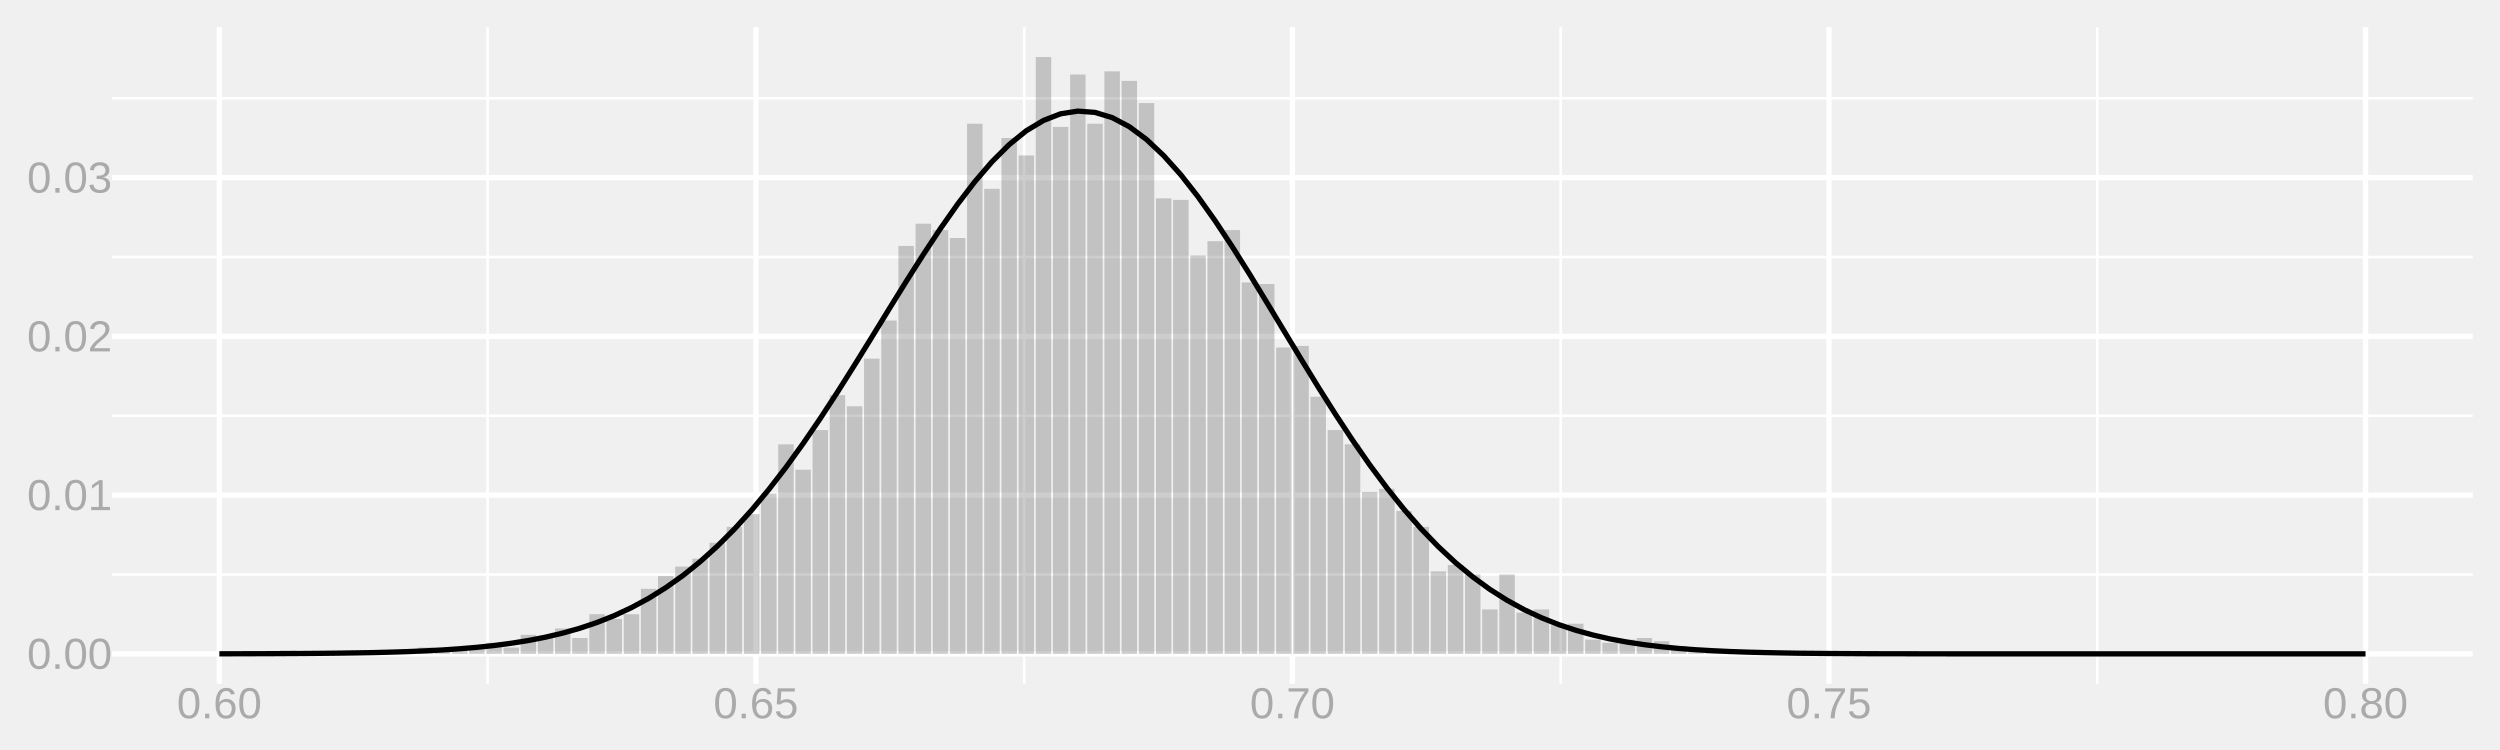
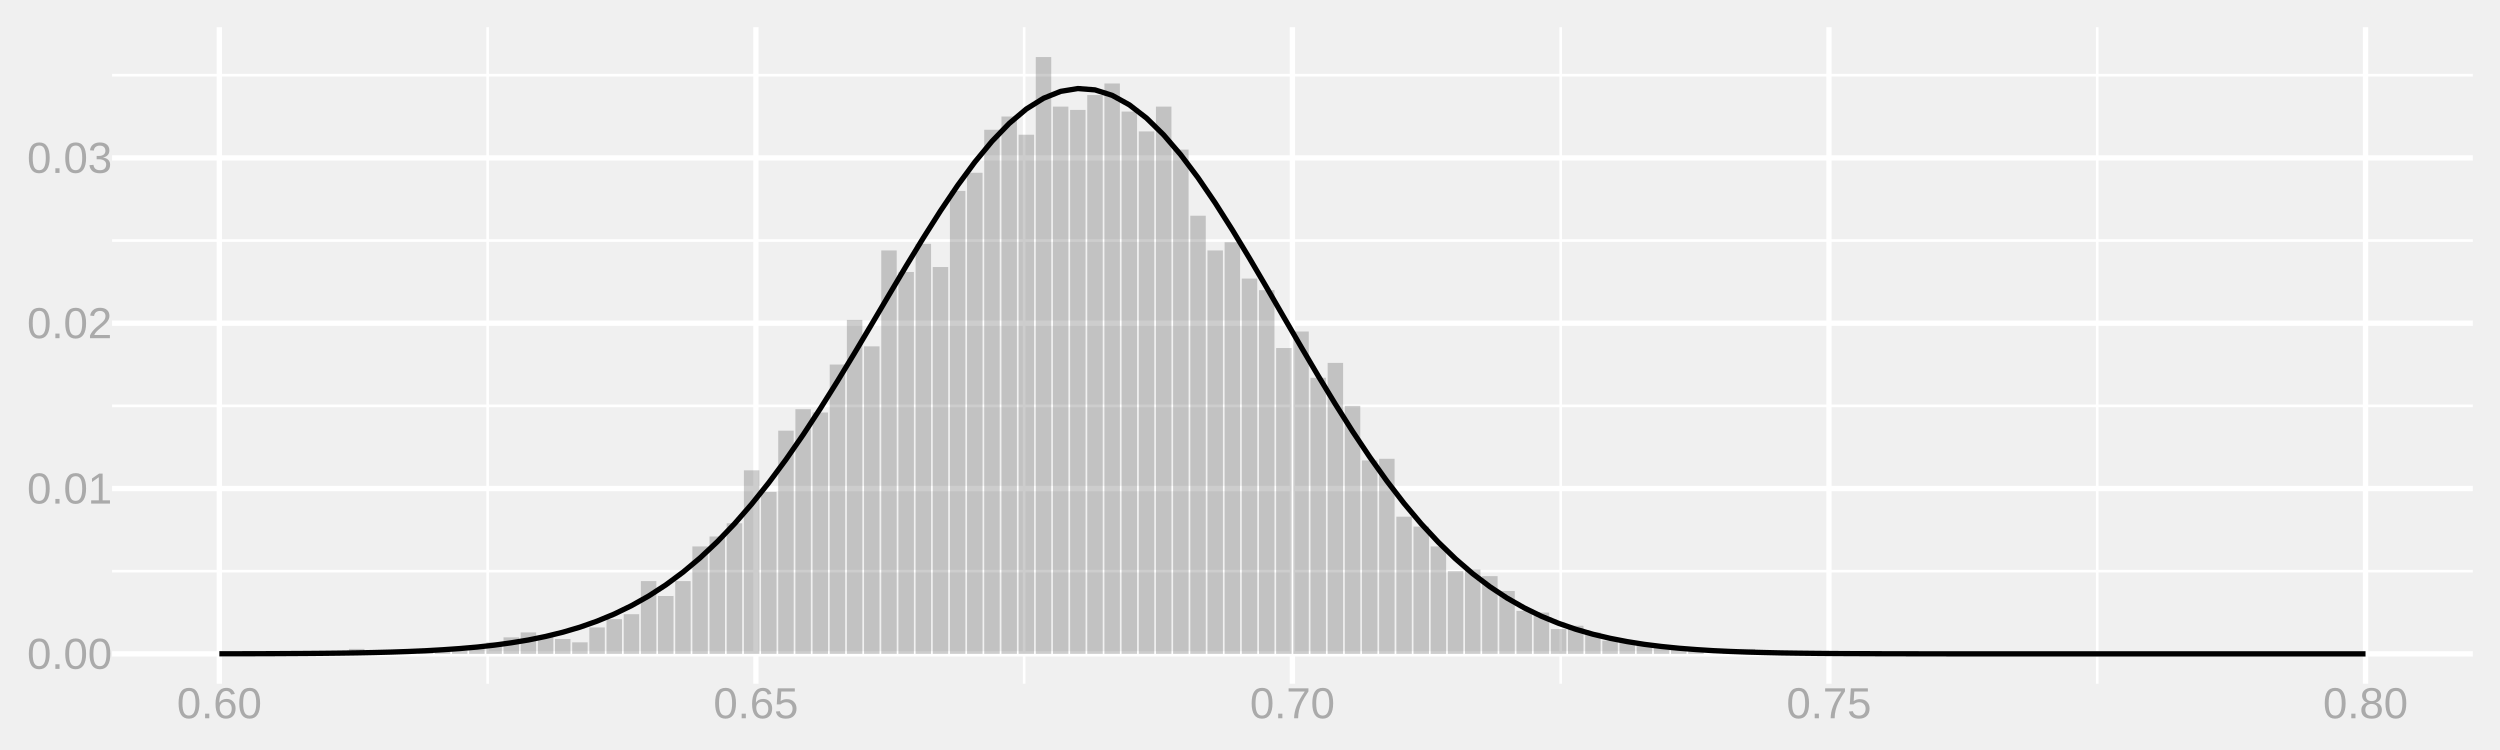
<svg xmlns="http://www.w3.org/2000/svg" width="504.00pt" height="151.20pt" viewBox="0 0 504.00 151.20">
  <g class="svglite">
    <defs>
      <style type="text/css">
    .svglite line, .svglite polyline, .svglite polygon, .svglite path, .svglite rect, .svglite circle {
      fill: none;
      stroke: #000000;
      stroke-linecap: round;
      stroke-linejoin: round;
      stroke-miterlimit: 10.00;
    }
    .svglite text {
      white-space: pre;
    }
    .svglite g.glyphgroup path {
      fill: inherit;
      stroke: none;
    }
  </style>
    </defs>
    <rect width="100%" height="100%" style="stroke: none; fill: none;" />
    <defs>
      <clipPath id="cpMC4wMHw1MDQuMDB8MC4wMHwxNTEuMjA=">
        <rect x="0.00" y="0.00" width="504.00" height="151.20" />
      </clipPath>
    </defs>
    <g clip-path="url(#cpMC4wMHw1MDQuMDB8MC4wMHwxNTEuMjA=)">
      <rect x="0.00" y="0.00" width="504.00" height="151.20" style="stroke-width: 1.07; stroke: none;" />
    </g>
    <defs>
      <clipPath id="cpMjIuNTl8NDk4LjUyfDUuNDh8MTM3Ljg0">
        <rect x="22.59" y="5.48" width="475.93" height="132.36" />
      </clipPath>
    </defs>
    <g clip-path="url(#cpMjIuNTl8NDk4LjUyfDUuNDh8MTM3Ljg0)">
      <rect x="22.59" y="5.48" width="475.93" height="132.36" style="stroke-width: 1.07; stroke: none;" />
-       <polyline points="22.59,115.82 498.52,115.82 " style="stroke-width: 0.53; stroke: #FFFFFF; stroke-linecap: butt;" />
-       <polyline points="22.59,83.82 498.52,83.82 " style="stroke-width: 0.53; stroke: #FFFFFF; stroke-linecap: butt;" />
-       <polyline points="22.59,51.82 498.52,51.82 " style="stroke-width: 0.53; stroke: #FFFFFF; stroke-linecap: butt;" />
-       <polyline points="22.59,19.82 498.52,19.82 " style="stroke-width: 0.53; stroke: #FFFFFF; stroke-linecap: butt;" />
+       <polyline points="22.59,115.15 498.52,115.15 " style="stroke-width: 0.53; stroke: #FFFFFF; stroke-linecap: butt;" />
+       <polyline points="22.59,81.82 498.52,81.82 " style="stroke-width: 0.53; stroke: #FFFFFF; stroke-linecap: butt;" />
+       <polyline points="22.59,48.49 498.52,48.49 " style="stroke-width: 0.53; stroke: #FFFFFF; stroke-linecap: butt;" />
+       <polyline points="22.59,15.16 498.52,15.16 " style="stroke-width: 0.53; stroke: #FFFFFF; stroke-linecap: butt;" />
      <polyline points="98.31,137.84 98.31,5.48 " style="stroke-width: 0.53; stroke: #FFFFFF; stroke-linecap: butt;" />
      <polyline points="206.47,137.84 206.47,5.48 " style="stroke-width: 0.53; stroke: #FFFFFF; stroke-linecap: butt;" />
      <polyline points="314.64,137.84 314.64,5.48 " style="stroke-width: 0.53; stroke: #FFFFFF; stroke-linecap: butt;" />
      <polyline points="422.80,137.84 422.80,5.48 " style="stroke-width: 0.53; stroke: #FFFFFF; stroke-linecap: butt;" />
      <polyline points="22.59,131.82 498.52,131.82 " style="stroke-width: 1.07; stroke: #FFFFFF; stroke-linecap: butt;" />
-       <polyline points="22.59,99.82 498.52,99.82 " style="stroke-width: 1.07; stroke: #FFFFFF; stroke-linecap: butt;" />
-       <polyline points="22.59,67.82 498.52,67.82 " style="stroke-width: 1.07; stroke: #FFFFFF; stroke-linecap: butt;" />
-       <polyline points="22.59,35.82 498.52,35.82 " style="stroke-width: 1.07; stroke: #FFFFFF; stroke-linecap: butt;" />
+       <polyline points="22.59,98.49 498.52,98.49 " style="stroke-width: 1.07; stroke: #FFFFFF; stroke-linecap: butt;" />
+       <polyline points="22.59,65.16 498.52,65.16 " style="stroke-width: 1.07; stroke: #FFFFFF; stroke-linecap: butt;" />
+       <polyline points="22.59,31.83 498.52,31.83 " style="stroke-width: 1.07; stroke: #FFFFFF; stroke-linecap: butt;" />
      <polyline points="44.22,137.84 44.22,5.48 " style="stroke-width: 1.07; stroke: #FFFFFF; stroke-linecap: butt;" />
      <polyline points="152.39,137.84 152.39,5.48 " style="stroke-width: 1.07; stroke: #FFFFFF; stroke-linecap: butt;" />
      <polyline points="260.55,137.84 260.55,5.48 " style="stroke-width: 1.07; stroke: #FFFFFF; stroke-linecap: butt;" />
      <polyline points="368.72,137.84 368.72,5.48 " style="stroke-width: 1.07; stroke: #FFFFFF; stroke-linecap: butt;" />
      <polyline points="476.89,137.84 476.89,5.48 " style="stroke-width: 1.07; stroke: #FFFFFF; stroke-linecap: butt;" />
-       <rect x="56.51" y="131.18" width="3.12" height="0.64" style="stroke-width: 1.07; stroke: none; stroke-linecap: butt; stroke-linejoin: miter; fill: #595959; fill-opacity: 0.30;" />
-       <rect x="59.97" y="131.50" width="3.12" height="0.32" style="stroke-width: 1.07; stroke: none; stroke-linecap: butt; stroke-linejoin: miter; fill: #595959; fill-opacity: 0.30;" />
-       <rect x="66.89" y="131.50" width="3.12" height="0.32" style="stroke-width: 1.07; stroke: none; stroke-linecap: butt; stroke-linejoin: miter; fill: #595959; fill-opacity: 0.30;" />
-       <rect x="70.36" y="131.18" width="3.12" height="0.64" style="stroke-width: 1.07; stroke: none; stroke-linecap: butt; stroke-linejoin: miter; fill: #595959; fill-opacity: 0.30;" />
-       <rect x="77.28" y="131.50" width="3.12" height="0.32" style="stroke-width: 1.07; stroke: none; stroke-linecap: butt; stroke-linejoin: miter; fill: #595959; fill-opacity: 0.30;" />
-       <rect x="84.20" y="130.54" width="3.12" height="1.28" style="stroke-width: 1.07; stroke: none; stroke-linecap: butt; stroke-linejoin: miter; fill: #595959; fill-opacity: 0.30;" />
-       <rect x="87.66" y="130.86" width="3.12" height="0.96" style="stroke-width: 1.07; stroke: none; stroke-linecap: butt; stroke-linejoin: miter; fill: #595959; fill-opacity: 0.30;" />
-       <rect x="91.12" y="131.18" width="3.12" height="0.64" style="stroke-width: 1.07; stroke: none; stroke-linecap: butt; stroke-linejoin: miter; fill: #595959; fill-opacity: 0.30;" />
-       <rect x="94.58" y="130.86" width="3.12" height="0.96" style="stroke-width: 1.07; stroke: none; stroke-linecap: butt; stroke-linejoin: miter; fill: #595959; fill-opacity: 0.30;" />
-       <rect x="98.05" y="129.58" width="3.12" height="2.24" style="stroke-width: 1.07; stroke: none; stroke-linecap: butt; stroke-linejoin: miter; fill: #595959; fill-opacity: 0.30;" />
-       <rect x="101.51" y="130.54" width="3.12" height="1.28" style="stroke-width: 1.07; stroke: none; stroke-linecap: butt; stroke-linejoin: miter; fill: #595959; fill-opacity: 0.30;" />
-       <rect x="104.97" y="127.98" width="3.12" height="3.84" style="stroke-width: 1.07; stroke: none; stroke-linecap: butt; stroke-linejoin: miter; fill: #595959; fill-opacity: 0.30;" />
-       <rect x="108.43" y="128.62" width="3.12" height="3.20" style="stroke-width: 1.07; stroke: none; stroke-linecap: butt; stroke-linejoin: miter; fill: #595959; fill-opacity: 0.30;" />
-       <rect x="111.89" y="126.70" width="3.12" height="5.12" style="stroke-width: 1.07; stroke: none; stroke-linecap: butt; stroke-linejoin: miter; fill: #595959; fill-opacity: 0.30;" />
-       <rect x="115.35" y="128.62" width="3.12" height="3.20" style="stroke-width: 1.07; stroke: none; stroke-linecap: butt; stroke-linejoin: miter; fill: #595959; fill-opacity: 0.30;" />
-       <rect x="118.81" y="123.82" width="3.12" height="8.00" style="stroke-width: 1.07; stroke: none; stroke-linecap: butt; stroke-linejoin: miter; fill: #595959; fill-opacity: 0.30;" />
-       <rect x="122.27" y="124.78" width="3.12" height="7.04" style="stroke-width: 1.07; stroke: none; stroke-linecap: butt; stroke-linejoin: miter; fill: #595959; fill-opacity: 0.30;" />
+       <rect x="70.36" y="130.82" width="3.12" height="1.00" style="stroke-width: 1.07; stroke: none; stroke-linecap: butt; stroke-linejoin: miter; fill: #595959; fill-opacity: 0.30;" />
+       <rect x="77.28" y="131.49" width="3.12" height="0.33" style="stroke-width: 1.07; stroke: none; stroke-linecap: butt; stroke-linejoin: miter; fill: #595959; fill-opacity: 0.30;" />
+       <rect x="80.74" y="131.49" width="3.12" height="0.33" style="stroke-width: 1.07; stroke: none; stroke-linecap: butt; stroke-linejoin: miter; fill: #595959; fill-opacity: 0.30;" />
+       <rect x="84.20" y="131.49" width="3.12" height="0.33" style="stroke-width: 1.07; stroke: none; stroke-linecap: butt; stroke-linejoin: miter; fill: #595959; fill-opacity: 0.30;" />
+       <rect x="87.66" y="131.15" width="3.12" height="0.67" style="stroke-width: 1.07; stroke: none; stroke-linecap: butt; stroke-linejoin: miter; fill: #595959; fill-opacity: 0.30;" />
+       <rect x="91.12" y="131.15" width="3.12" height="0.67" style="stroke-width: 1.07; stroke: none; stroke-linecap: butt; stroke-linejoin: miter; fill: #595959; fill-opacity: 0.30;" />
+       <rect x="94.58" y="130.15" width="3.12" height="1.67" style="stroke-width: 1.07; stroke: none; stroke-linecap: butt; stroke-linejoin: miter; fill: #595959; fill-opacity: 0.30;" />
+       <rect x="98.05" y="129.49" width="3.12" height="2.33" style="stroke-width: 1.07; stroke: none; stroke-linecap: butt; stroke-linejoin: miter; fill: #595959; fill-opacity: 0.30;" />
+       <rect x="101.51" y="128.49" width="3.12" height="3.33" style="stroke-width: 1.07; stroke: none; stroke-linecap: butt; stroke-linejoin: miter; fill: #595959; fill-opacity: 0.30;" />
+       <rect x="104.97" y="127.49" width="3.12" height="4.33" style="stroke-width: 1.07; stroke: none; stroke-linecap: butt; stroke-linejoin: miter; fill: #595959; fill-opacity: 0.30;" />
+       <rect x="108.43" y="128.15" width="3.12" height="3.67" style="stroke-width: 1.07; stroke: none; stroke-linecap: butt; stroke-linejoin: miter; fill: #595959; fill-opacity: 0.30;" />
+       <rect x="111.89" y="128.82" width="3.12" height="3.00" style="stroke-width: 1.07; stroke: none; stroke-linecap: butt; stroke-linejoin: miter; fill: #595959; fill-opacity: 0.30;" />
+       <rect x="115.35" y="129.49" width="3.12" height="2.33" style="stroke-width: 1.07; stroke: none; stroke-linecap: butt; stroke-linejoin: miter; fill: #595959; fill-opacity: 0.30;" />
+       <rect x="118.81" y="126.49" width="3.12" height="5.33" style="stroke-width: 1.07; stroke: none; stroke-linecap: butt; stroke-linejoin: miter; fill: #595959; fill-opacity: 0.30;" />
+       <rect x="122.27" y="124.82" width="3.12" height="7.00" style="stroke-width: 1.07; stroke: none; stroke-linecap: butt; stroke-linejoin: miter; fill: #595959; fill-opacity: 0.30;" />
      <rect x="125.74" y="123.82" width="3.12" height="8.00" style="stroke-width: 1.07; stroke: none; stroke-linecap: butt; stroke-linejoin: miter; fill: #595959; fill-opacity: 0.30;" />
-       <rect x="129.20" y="118.70" width="3.12" height="13.12" style="stroke-width: 1.07; stroke: none; stroke-linecap: butt; stroke-linejoin: miter; fill: #595959; fill-opacity: 0.30;" />
-       <rect x="132.66" y="116.14" width="3.12" height="15.68" style="stroke-width: 1.07; stroke: none; stroke-linecap: butt; stroke-linejoin: miter; fill: #595959; fill-opacity: 0.30;" />
-       <rect x="136.12" y="114.22" width="3.12" height="17.60" style="stroke-width: 1.07; stroke: none; stroke-linecap: butt; stroke-linejoin: miter; fill: #595959; fill-opacity: 0.30;" />
-       <rect x="139.58" y="112.62" width="3.12" height="19.20" style="stroke-width: 1.07; stroke: none; stroke-linecap: butt; stroke-linejoin: miter; fill: #595959; fill-opacity: 0.30;" />
-       <rect x="143.04" y="109.42" width="3.12" height="22.40" style="stroke-width: 1.07; stroke: none; stroke-linecap: butt; stroke-linejoin: miter; fill: #595959; fill-opacity: 0.30;" />
-       <rect x="146.50" y="106.22" width="3.12" height="25.60" style="stroke-width: 1.07; stroke: none; stroke-linecap: butt; stroke-linejoin: miter; fill: #595959; fill-opacity: 0.30;" />
-       <rect x="149.97" y="103.66" width="3.12" height="28.16" style="stroke-width: 1.07; stroke: none; stroke-linecap: butt; stroke-linejoin: miter; fill: #595959; fill-opacity: 0.30;" />
-       <rect x="153.43" y="99.50" width="3.12" height="32.32" style="stroke-width: 1.07; stroke: none; stroke-linecap: butt; stroke-linejoin: miter; fill: #595959; fill-opacity: 0.30;" />
-       <rect x="156.89" y="89.58" width="3.12" height="42.24" style="stroke-width: 1.07; stroke: none; stroke-linecap: butt; stroke-linejoin: miter; fill: #595959; fill-opacity: 0.30;" />
-       <rect x="160.35" y="94.70" width="3.12" height="37.12" style="stroke-width: 1.07; stroke: none; stroke-linecap: butt; stroke-linejoin: miter; fill: #595959; fill-opacity: 0.30;" />
-       <rect x="163.81" y="86.70" width="3.12" height="45.12" style="stroke-width: 1.07; stroke: none; stroke-linecap: butt; stroke-linejoin: miter; fill: #595959; fill-opacity: 0.30;" />
-       <rect x="167.27" y="79.66" width="3.12" height="52.16" style="stroke-width: 1.07; stroke: none; stroke-linecap: butt; stroke-linejoin: miter; fill: #595959; fill-opacity: 0.30;" />
-       <rect x="170.73" y="81.90" width="3.12" height="49.92" style="stroke-width: 1.07; stroke: none; stroke-linecap: butt; stroke-linejoin: miter; fill: #595959; fill-opacity: 0.30;" />
-       <rect x="174.19" y="72.30" width="3.12" height="59.52" style="stroke-width: 1.07; stroke: none; stroke-linecap: butt; stroke-linejoin: miter; fill: #595959; fill-opacity: 0.30;" />
-       <rect x="177.66" y="64.62" width="3.12" height="67.20" style="stroke-width: 1.07; stroke: none; stroke-linecap: butt; stroke-linejoin: miter; fill: #595959; fill-opacity: 0.30;" />
-       <rect x="181.12" y="49.58" width="3.12" height="82.24" style="stroke-width: 1.07; stroke: none; stroke-linecap: butt; stroke-linejoin: miter; fill: #595959; fill-opacity: 0.30;" />
-       <rect x="184.58" y="45.10" width="3.12" height="86.72" style="stroke-width: 1.07; stroke: none; stroke-linecap: butt; stroke-linejoin: miter; fill: #595959; fill-opacity: 0.30;" />
-       <rect x="188.04" y="46.38" width="3.12" height="85.44" style="stroke-width: 1.07; stroke: none; stroke-linecap: butt; stroke-linejoin: miter; fill: #595959; fill-opacity: 0.30;" />
-       <rect x="191.50" y="47.98" width="3.12" height="83.84" style="stroke-width: 1.07; stroke: none; stroke-linecap: butt; stroke-linejoin: miter; fill: #595959; fill-opacity: 0.30;" />
-       <rect x="194.96" y="24.94" width="3.12" height="106.88" style="stroke-width: 1.07; stroke: none; stroke-linecap: butt; stroke-linejoin: miter; fill: #595959; fill-opacity: 0.30;" />
-       <rect x="198.42" y="38.06" width="3.12" height="93.76" style="stroke-width: 1.07; stroke: none; stroke-linecap: butt; stroke-linejoin: miter; fill: #595959; fill-opacity: 0.30;" />
-       <rect x="201.89" y="27.82" width="3.12" height="104.00" style="stroke-width: 1.07; stroke: none; stroke-linecap: butt; stroke-linejoin: miter; fill: #595959; fill-opacity: 0.30;" />
-       <rect x="205.35" y="31.34" width="3.12" height="100.48" style="stroke-width: 1.07; stroke: none; stroke-linecap: butt; stroke-linejoin: miter; fill: #595959; fill-opacity: 0.30;" />
+       <rect x="129.20" y="117.15" width="3.12" height="14.67" style="stroke-width: 1.07; stroke: none; stroke-linecap: butt; stroke-linejoin: miter; fill: #595959; fill-opacity: 0.30;" />
+       <rect x="132.66" y="120.15" width="3.12" height="11.67" style="stroke-width: 1.07; stroke: none; stroke-linecap: butt; stroke-linejoin: miter; fill: #595959; fill-opacity: 0.30;" />
+       <rect x="136.12" y="117.15" width="3.12" height="14.67" style="stroke-width: 1.07; stroke: none; stroke-linecap: butt; stroke-linejoin: miter; fill: #595959; fill-opacity: 0.30;" />
+       <rect x="139.58" y="110.16" width="3.12" height="21.67" style="stroke-width: 1.07; stroke: none; stroke-linecap: butt; stroke-linejoin: miter; fill: #595959; fill-opacity: 0.30;" />
+       <rect x="143.04" y="108.16" width="3.12" height="23.66" style="stroke-width: 1.07; stroke: none; stroke-linecap: butt; stroke-linejoin: miter; fill: #595959; fill-opacity: 0.30;" />
+       <rect x="146.50" y="105.49" width="3.12" height="26.33" style="stroke-width: 1.07; stroke: none; stroke-linecap: butt; stroke-linejoin: miter; fill: #595959; fill-opacity: 0.30;" />
+       <rect x="149.97" y="94.82" width="3.12" height="37.00" style="stroke-width: 1.07; stroke: none; stroke-linecap: butt; stroke-linejoin: miter; fill: #595959; fill-opacity: 0.30;" />
+       <rect x="153.43" y="99.16" width="3.12" height="32.66" style="stroke-width: 1.07; stroke: none; stroke-linecap: butt; stroke-linejoin: miter; fill: #595959; fill-opacity: 0.30;" />
+       <rect x="156.89" y="86.82" width="3.12" height="45.00" style="stroke-width: 1.07; stroke: none; stroke-linecap: butt; stroke-linejoin: miter; fill: #595959; fill-opacity: 0.30;" />
+       <rect x="160.35" y="82.49" width="3.12" height="49.33" style="stroke-width: 1.07; stroke: none; stroke-linecap: butt; stroke-linejoin: miter; fill: #595959; fill-opacity: 0.30;" />
+       <rect x="163.81" y="83.16" width="3.12" height="48.66" style="stroke-width: 1.07; stroke: none; stroke-linecap: butt; stroke-linejoin: miter; fill: #595959; fill-opacity: 0.30;" />
+       <rect x="167.27" y="73.49" width="3.12" height="58.33" style="stroke-width: 1.07; stroke: none; stroke-linecap: butt; stroke-linejoin: miter; fill: #595959; fill-opacity: 0.30;" />
+       <rect x="170.73" y="64.49" width="3.12" height="67.33" style="stroke-width: 1.07; stroke: none; stroke-linecap: butt; stroke-linejoin: miter; fill: #595959; fill-opacity: 0.30;" />
+       <rect x="174.19" y="69.82" width="3.12" height="62.00" style="stroke-width: 1.07; stroke: none; stroke-linecap: butt; stroke-linejoin: miter; fill: #595959; fill-opacity: 0.30;" />
+       <rect x="177.66" y="50.49" width="3.12" height="81.33" style="stroke-width: 1.07; stroke: none; stroke-linecap: butt; stroke-linejoin: miter; fill: #595959; fill-opacity: 0.30;" />
+       <rect x="181.12" y="54.83" width="3.12" height="76.99" style="stroke-width: 1.07; stroke: none; stroke-linecap: butt; stroke-linejoin: miter; fill: #595959; fill-opacity: 0.30;" />
+       <rect x="184.58" y="49.16" width="3.12" height="82.66" style="stroke-width: 1.07; stroke: none; stroke-linecap: butt; stroke-linejoin: miter; fill: #595959; fill-opacity: 0.30;" />
+       <rect x="188.04" y="53.83" width="3.12" height="77.99" style="stroke-width: 1.07; stroke: none; stroke-linecap: butt; stroke-linejoin: miter; fill: #595959; fill-opacity: 0.30;" />
+       <rect x="191.50" y="38.49" width="3.12" height="93.33" style="stroke-width: 1.07; stroke: none; stroke-linecap: butt; stroke-linejoin: miter; fill: #595959; fill-opacity: 0.30;" />
+       <rect x="194.96" y="34.83" width="3.12" height="96.99" style="stroke-width: 1.07; stroke: none; stroke-linecap: butt; stroke-linejoin: miter; fill: #595959; fill-opacity: 0.30;" />
+       <rect x="198.42" y="26.16" width="3.12" height="105.66" style="stroke-width: 1.07; stroke: none; stroke-linecap: butt; stroke-linejoin: miter; fill: #595959; fill-opacity: 0.30;" />
+       <rect x="201.89" y="23.49" width="3.12" height="108.33" style="stroke-width: 1.07; stroke: none; stroke-linecap: butt; stroke-linejoin: miter; fill: #595959; fill-opacity: 0.30;" />
+       <rect x="205.35" y="27.16" width="3.12" height="104.66" style="stroke-width: 1.07; stroke: none; stroke-linecap: butt; stroke-linejoin: miter; fill: #595959; fill-opacity: 0.30;" />
      <rect x="208.81" y="11.50" width="3.12" height="120.32" style="stroke-width: 1.07; stroke: none; stroke-linecap: butt; stroke-linejoin: miter; fill: #595959; fill-opacity: 0.30;" />
-       <rect x="212.27" y="25.58" width="3.12" height="106.24" style="stroke-width: 1.07; stroke: none; stroke-linecap: butt; stroke-linejoin: miter; fill: #595959; fill-opacity: 0.30;" />
-       <rect x="215.73" y="15.02" width="3.12" height="116.80" style="stroke-width: 1.07; stroke: none; stroke-linecap: butt; stroke-linejoin: miter; fill: #595959; fill-opacity: 0.30;" />
-       <rect x="219.19" y="24.94" width="3.12" height="106.88" style="stroke-width: 1.07; stroke: none; stroke-linecap: butt; stroke-linejoin: miter; fill: #595959; fill-opacity: 0.30;" />
-       <rect x="222.65" y="14.38" width="3.12" height="117.44" style="stroke-width: 1.07; stroke: none; stroke-linecap: butt; stroke-linejoin: miter; fill: #595959; fill-opacity: 0.30;" />
-       <rect x="226.11" y="16.30" width="3.12" height="115.52" style="stroke-width: 1.07; stroke: none; stroke-linecap: butt; stroke-linejoin: miter; fill: #595959; fill-opacity: 0.30;" />
-       <rect x="229.58" y="20.78" width="3.12" height="111.04" style="stroke-width: 1.07; stroke: none; stroke-linecap: butt; stroke-linejoin: miter; fill: #595959; fill-opacity: 0.30;" />
-       <rect x="233.04" y="39.98" width="3.12" height="91.84" style="stroke-width: 1.07; stroke: none; stroke-linecap: butt; stroke-linejoin: miter; fill: #595959; fill-opacity: 0.30;" />
-       <rect x="236.50" y="40.30" width="3.12" height="91.52" style="stroke-width: 1.07; stroke: none; stroke-linecap: butt; stroke-linejoin: miter; fill: #595959; fill-opacity: 0.30;" />
-       <rect x="239.96" y="51.50" width="3.12" height="80.32" style="stroke-width: 1.07; stroke: none; stroke-linecap: butt; stroke-linejoin: miter; fill: #595959; fill-opacity: 0.30;" />
-       <rect x="243.42" y="48.62" width="3.12" height="83.20" style="stroke-width: 1.07; stroke: none; stroke-linecap: butt; stroke-linejoin: miter; fill: #595959; fill-opacity: 0.30;" />
-       <rect x="246.88" y="46.38" width="3.12" height="85.44" style="stroke-width: 1.07; stroke: none; stroke-linecap: butt; stroke-linejoin: miter; fill: #595959; fill-opacity: 0.30;" />
-       <rect x="250.34" y="56.94" width="3.12" height="74.88" style="stroke-width: 1.07; stroke: none; stroke-linecap: butt; stroke-linejoin: miter; fill: #595959; fill-opacity: 0.30;" />
-       <rect x="253.81" y="57.26" width="3.12" height="74.56" style="stroke-width: 1.07; stroke: none; stroke-linecap: butt; stroke-linejoin: miter; fill: #595959; fill-opacity: 0.30;" />
-       <rect x="257.27" y="70.06" width="3.12" height="61.76" style="stroke-width: 1.07; stroke: none; stroke-linecap: butt; stroke-linejoin: miter; fill: #595959; fill-opacity: 0.30;" />
-       <rect x="260.73" y="69.74" width="3.12" height="62.08" style="stroke-width: 1.07; stroke: none; stroke-linecap: butt; stroke-linejoin: miter; fill: #595959; fill-opacity: 0.30;" />
-       <rect x="264.19" y="79.98" width="3.12" height="51.84" style="stroke-width: 1.07; stroke: none; stroke-linecap: butt; stroke-linejoin: miter; fill: #595959; fill-opacity: 0.30;" />
-       <rect x="267.65" y="86.70" width="3.12" height="45.12" style="stroke-width: 1.07; stroke: none; stroke-linecap: butt; stroke-linejoin: miter; fill: #595959; fill-opacity: 0.30;" />
-       <rect x="271.11" y="89.58" width="3.12" height="42.24" style="stroke-width: 1.07; stroke: none; stroke-linecap: butt; stroke-linejoin: miter; fill: #595959; fill-opacity: 0.30;" />
-       <rect x="274.57" y="99.18" width="3.12" height="32.64" style="stroke-width: 1.07; stroke: none; stroke-linecap: butt; stroke-linejoin: miter; fill: #595959; fill-opacity: 0.30;" />
-       <rect x="278.03" y="98.54" width="3.12" height="33.28" style="stroke-width: 1.07; stroke: none; stroke-linecap: butt; stroke-linejoin: miter; fill: #595959; fill-opacity: 0.30;" />
-       <rect x="281.50" y="103.02" width="3.12" height="28.80" style="stroke-width: 1.07; stroke: none; stroke-linecap: butt; stroke-linejoin: miter; fill: #595959; fill-opacity: 0.30;" />
-       <rect x="284.96" y="106.22" width="3.12" height="25.60" style="stroke-width: 1.07; stroke: none; stroke-linecap: butt; stroke-linejoin: miter; fill: #595959; fill-opacity: 0.30;" />
-       <rect x="288.42" y="115.18" width="3.12" height="16.64" style="stroke-width: 1.07; stroke: none; stroke-linecap: butt; stroke-linejoin: miter; fill: #595959; fill-opacity: 0.30;" />
-       <rect x="291.88" y="113.90" width="3.12" height="17.92" style="stroke-width: 1.07; stroke: none; stroke-linecap: butt; stroke-linejoin: miter; fill: #595959; fill-opacity: 0.30;" />
-       <rect x="295.34" y="115.82" width="3.12" height="16.00" style="stroke-width: 1.07; stroke: none; stroke-linecap: butt; stroke-linejoin: miter; fill: #595959; fill-opacity: 0.30;" />
-       <rect x="298.80" y="122.86" width="3.12" height="8.96" style="stroke-width: 1.07; stroke: none; stroke-linecap: butt; stroke-linejoin: miter; fill: #595959; fill-opacity: 0.30;" />
-       <rect x="302.26" y="115.82" width="3.12" height="16.00" style="stroke-width: 1.07; stroke: none; stroke-linecap: butt; stroke-linejoin: miter; fill: #595959; fill-opacity: 0.30;" />
-       <rect x="305.72" y="123.50" width="3.12" height="8.32" style="stroke-width: 1.07; stroke: none; stroke-linecap: butt; stroke-linejoin: miter; fill: #595959; fill-opacity: 0.30;" />
-       <rect x="309.19" y="122.86" width="3.12" height="8.96" style="stroke-width: 1.07; stroke: none; stroke-linecap: butt; stroke-linejoin: miter; fill: #595959; fill-opacity: 0.30;" />
-       <rect x="312.65" y="126.06" width="3.12" height="5.76" style="stroke-width: 1.07; stroke: none; stroke-linecap: butt; stroke-linejoin: miter; fill: #595959; fill-opacity: 0.30;" />
-       <rect x="316.11" y="125.74" width="3.12" height="6.08" style="stroke-width: 1.07; stroke: none; stroke-linecap: butt; stroke-linejoin: miter; fill: #595959; fill-opacity: 0.30;" />
-       <rect x="319.57" y="128.94" width="3.12" height="2.88" style="stroke-width: 1.07; stroke: none; stroke-linecap: butt; stroke-linejoin: miter; fill: #595959; fill-opacity: 0.30;" />
-       <rect x="323.03" y="129.58" width="3.12" height="2.24" style="stroke-width: 1.07; stroke: none; stroke-linecap: butt; stroke-linejoin: miter; fill: #595959; fill-opacity: 0.30;" />
-       <rect x="326.49" y="128.94" width="3.12" height="2.88" style="stroke-width: 1.07; stroke: none; stroke-linecap: butt; stroke-linejoin: miter; fill: #595959; fill-opacity: 0.30;" />
-       <rect x="329.95" y="128.62" width="3.12" height="3.20" style="stroke-width: 1.07; stroke: none; stroke-linecap: butt; stroke-linejoin: miter; fill: #595959; fill-opacity: 0.30;" />
-       <rect x="333.42" y="129.26" width="3.12" height="2.56" style="stroke-width: 1.07; stroke: none; stroke-linecap: butt; stroke-linejoin: miter; fill: #595959; fill-opacity: 0.30;" />
-       <rect x="336.88" y="130.22" width="3.12" height="1.60" style="stroke-width: 1.07; stroke: none; stroke-linecap: butt; stroke-linejoin: miter; fill: #595959; fill-opacity: 0.30;" />
-       <rect x="340.34" y="131.50" width="3.12" height="0.32" style="stroke-width: 1.07; stroke: none; stroke-linecap: butt; stroke-linejoin: miter; fill: #595959; fill-opacity: 0.30;" />
-       <rect x="343.80" y="131.50" width="3.12" height="0.32" style="stroke-width: 1.07; stroke: none; stroke-linecap: butt; stroke-linejoin: miter; fill: #595959; fill-opacity: 0.30;" />
-       <rect x="347.26" y="131.50" width="3.12" height="0.32" style="stroke-width: 1.07; stroke: none; stroke-linecap: butt; stroke-linejoin: miter; fill: #595959; fill-opacity: 0.30;" />
-       <rect x="350.72" y="131.18" width="3.12" height="0.64" style="stroke-width: 1.07; stroke: none; stroke-linecap: butt; stroke-linejoin: miter; fill: #595959; fill-opacity: 0.30;" />
-       <rect x="357.64" y="131.50" width="3.12" height="0.32" style="stroke-width: 1.07; stroke: none; stroke-linecap: butt; stroke-linejoin: miter; fill: #595959; fill-opacity: 0.30;" />
-       <polyline points="44.22,131.81 47.68,131.80 51.14,131.79 54.61,131.78 58.07,131.76 61.53,131.74 64.99,131.71 68.45,131.67 71.91,131.62 75.37,131.56 78.84,131.47 82.30,131.36 85.76,131.21 89.22,131.03 92.68,130.79 96.14,130.50 99.60,130.14 103.06,129.68 106.53,129.13 109.99,128.45 113.45,127.63 116.91,126.65 120.37,125.49 123.83,124.11 127.29,122.50 130.76,120.63 134.22,118.47 137.68,116.02 141.14,113.24 144.60,110.12 148.06,106.66 151.52,102.85 154.98,98.69 158.45,94.21 161.91,89.41 165.37,84.35 168.83,79.05 172.29,73.57 175.75,67.98 179.21,62.35 182.67,56.77 186.14,51.31 189.60,46.07 193.06,41.15 196.52,36.63 199.98,32.61 203.44,29.16 206.90,26.36 210.37,24.28 213.83,22.94 217.29,22.40 220.75,22.66 224.21,23.71 227.67,25.54 231.13,28.11 234.59,31.37 238.06,35.24 241.52,39.66 244.98,44.53 248.44,49.76 251.90,55.25 255.36,60.92 258.82,66.65 262.29,72.38 265.75,78.02 269.21,83.49 272.67,88.74 276.13,93.71 279.59,98.36 283.05,102.68 286.51,106.63 289.98,110.22 293.44,113.44 296.90,116.30 300.36,118.82 303.82,121.01 307.28,122.91 310.74,124.53 314.21,125.91 317.67,127.06 321.13,128.02 324.59,128.81 328.05,129.45 331.51,129.97 334.97,130.39 338.43,130.73 341.90,130.99 345.36,131.19 348.82,131.35 352.28,131.47 355.74,131.56 359.20,131.63 362.66,131.69 366.12,131.72 369.59,131.75 373.05,131.77 376.51,131.79 379.97,131.80 383.43,131.80 386.89,131.81 390.35,131.81 393.82,131.82 397.28,131.82 400.74,131.82 404.20,131.82 407.66,131.82 411.12,131.82 414.58,131.82 418.04,131.82 421.51,131.82 424.97,131.82 428.43,131.82 431.89,131.82 435.35,131.82 438.81,131.82 442.27,131.82 445.74,131.82 449.20,131.82 452.66,131.82 456.12,131.82 459.58,131.82 463.04,131.82 466.50,131.82 469.96,131.82 473.43,131.82 476.89,131.82 " style="stroke-width: 1.07; stroke-linecap: butt;" />
+       <rect x="212.27" y="21.49" width="3.12" height="110.33" style="stroke-width: 1.07; stroke: none; stroke-linecap: butt; stroke-linejoin: miter; fill: #595959; fill-opacity: 0.30;" />
+       <rect x="215.73" y="22.16" width="3.12" height="109.66" style="stroke-width: 1.07; stroke: none; stroke-linecap: butt; stroke-linejoin: miter; fill: #595959; fill-opacity: 0.30;" />
+       <rect x="219.19" y="19.16" width="3.12" height="112.66" style="stroke-width: 1.07; stroke: none; stroke-linecap: butt; stroke-linejoin: miter; fill: #595959; fill-opacity: 0.30;" />
+       <rect x="222.65" y="16.83" width="3.12" height="114.99" style="stroke-width: 1.07; stroke: none; stroke-linecap: butt; stroke-linejoin: miter; fill: #595959; fill-opacity: 0.30;" />
+       <rect x="226.11" y="22.49" width="3.12" height="109.33" style="stroke-width: 1.07; stroke: none; stroke-linecap: butt; stroke-linejoin: miter; fill: #595959; fill-opacity: 0.30;" />
+       <rect x="229.58" y="26.49" width="3.12" height="105.33" style="stroke-width: 1.07; stroke: none; stroke-linecap: butt; stroke-linejoin: miter; fill: #595959; fill-opacity: 0.30;" />
+       <rect x="233.04" y="21.49" width="3.12" height="110.33" style="stroke-width: 1.07; stroke: none; stroke-linecap: butt; stroke-linejoin: miter; fill: #595959; fill-opacity: 0.30;" />
+       <rect x="236.50" y="30.16" width="3.12" height="101.66" style="stroke-width: 1.07; stroke: none; stroke-linecap: butt; stroke-linejoin: miter; fill: #595959; fill-opacity: 0.30;" />
+       <rect x="239.96" y="43.49" width="3.12" height="88.33" style="stroke-width: 1.07; stroke: none; stroke-linecap: butt; stroke-linejoin: miter; fill: #595959; fill-opacity: 0.30;" />
+       <rect x="243.42" y="50.49" width="3.12" height="81.33" style="stroke-width: 1.07; stroke: none; stroke-linecap: butt; stroke-linejoin: miter; fill: #595959; fill-opacity: 0.30;" />
+       <rect x="246.88" y="48.83" width="3.12" height="82.99" style="stroke-width: 1.07; stroke: none; stroke-linecap: butt; stroke-linejoin: miter; fill: #595959; fill-opacity: 0.30;" />
+       <rect x="250.34" y="56.16" width="3.12" height="75.66" style="stroke-width: 1.07; stroke: none; stroke-linecap: butt; stroke-linejoin: miter; fill: #595959; fill-opacity: 0.30;" />
+       <rect x="253.81" y="58.49" width="3.12" height="73.33" style="stroke-width: 1.07; stroke: none; stroke-linecap: butt; stroke-linejoin: miter; fill: #595959; fill-opacity: 0.30;" />
+       <rect x="257.27" y="70.16" width="3.12" height="61.66" style="stroke-width: 1.07; stroke: none; stroke-linecap: butt; stroke-linejoin: miter; fill: #595959; fill-opacity: 0.30;" />
+       <rect x="260.73" y="66.83" width="3.12" height="65.00" style="stroke-width: 1.07; stroke: none; stroke-linecap: butt; stroke-linejoin: miter; fill: #595959; fill-opacity: 0.30;" />
+       <rect x="264.19" y="76.16" width="3.12" height="55.66" style="stroke-width: 1.07; stroke: none; stroke-linecap: butt; stroke-linejoin: miter; fill: #595959; fill-opacity: 0.30;" />
+       <rect x="267.65" y="73.16" width="3.12" height="58.66" style="stroke-width: 1.07; stroke: none; stroke-linecap: butt; stroke-linejoin: miter; fill: #595959; fill-opacity: 0.30;" />
+       <rect x="271.11" y="81.82" width="3.12" height="50.00" style="stroke-width: 1.07; stroke: none; stroke-linecap: butt; stroke-linejoin: miter; fill: #595959; fill-opacity: 0.30;" />
+       <rect x="274.57" y="92.82" width="3.12" height="39.00" style="stroke-width: 1.07; stroke: none; stroke-linecap: butt; stroke-linejoin: miter; fill: #595959; fill-opacity: 0.30;" />
+       <rect x="278.03" y="92.49" width="3.12" height="39.33" style="stroke-width: 1.07; stroke: none; stroke-linecap: butt; stroke-linejoin: miter; fill: #595959; fill-opacity: 0.30;" />
+       <rect x="281.50" y="104.16" width="3.12" height="27.66" style="stroke-width: 1.07; stroke: none; stroke-linecap: butt; stroke-linejoin: miter; fill: #595959; fill-opacity: 0.30;" />
+       <rect x="284.96" y="106.16" width="3.12" height="25.66" style="stroke-width: 1.07; stroke: none; stroke-linecap: butt; stroke-linejoin: miter; fill: #595959; fill-opacity: 0.30;" />
+       <rect x="288.42" y="110.16" width="3.12" height="21.67" style="stroke-width: 1.07; stroke: none; stroke-linecap: butt; stroke-linejoin: miter; fill: #595959; fill-opacity: 0.30;" />
+       <rect x="291.88" y="115.15" width="3.12" height="16.67" style="stroke-width: 1.07; stroke: none; stroke-linecap: butt; stroke-linejoin: miter; fill: #595959; fill-opacity: 0.30;" />
+       <rect x="295.34" y="114.82" width="3.12" height="17.00" style="stroke-width: 1.07; stroke: none; stroke-linecap: butt; stroke-linejoin: miter; fill: #595959; fill-opacity: 0.30;" />
+       <rect x="298.80" y="116.15" width="3.12" height="15.67" style="stroke-width: 1.07; stroke: none; stroke-linecap: butt; stroke-linejoin: miter; fill: #595959; fill-opacity: 0.30;" />
+       <rect x="302.26" y="119.15" width="3.12" height="12.67" style="stroke-width: 1.07; stroke: none; stroke-linecap: butt; stroke-linejoin: miter; fill: #595959; fill-opacity: 0.30;" />
+       <rect x="305.72" y="123.15" width="3.12" height="8.67" style="stroke-width: 1.07; stroke: none; stroke-linecap: butt; stroke-linejoin: miter; fill: #595959; fill-opacity: 0.30;" />
+       <rect x="309.19" y="123.49" width="3.12" height="8.33" style="stroke-width: 1.07; stroke: none; stroke-linecap: butt; stroke-linejoin: miter; fill: #595959; fill-opacity: 0.30;" />
+       <rect x="312.65" y="126.82" width="3.12" height="5.00" style="stroke-width: 1.07; stroke: none; stroke-linecap: butt; stroke-linejoin: miter; fill: #595959; fill-opacity: 0.30;" />
+       <rect x="316.11" y="126.15" width="3.12" height="5.67" style="stroke-width: 1.07; stroke: none; stroke-linecap: butt; stroke-linejoin: miter; fill: #595959; fill-opacity: 0.30;" />
+       <rect x="319.57" y="127.49" width="3.12" height="4.33" style="stroke-width: 1.07; stroke: none; stroke-linecap: butt; stroke-linejoin: miter; fill: #595959; fill-opacity: 0.30;" />
+       <rect x="323.03" y="129.15" width="3.12" height="2.67" style="stroke-width: 1.07; stroke: none; stroke-linecap: butt; stroke-linejoin: miter; fill: #595959; fill-opacity: 0.30;" />
+       <rect x="326.49" y="129.15" width="3.12" height="2.67" style="stroke-width: 1.07; stroke: none; stroke-linecap: butt; stroke-linejoin: miter; fill: #595959; fill-opacity: 0.30;" />
+       <rect x="329.95" y="129.82" width="3.12" height="2.00" style="stroke-width: 1.07; stroke: none; stroke-linecap: butt; stroke-linejoin: miter; fill: #595959; fill-opacity: 0.30;" />
+       <rect x="333.42" y="130.15" width="3.12" height="1.67" style="stroke-width: 1.07; stroke: none; stroke-linecap: butt; stroke-linejoin: miter; fill: #595959; fill-opacity: 0.30;" />
+       <rect x="336.88" y="130.49" width="3.12" height="1.33" style="stroke-width: 1.07; stroke: none; stroke-linecap: butt; stroke-linejoin: miter; fill: #595959; fill-opacity: 0.30;" />
+       <rect x="340.34" y="130.82" width="3.12" height="1.00" style="stroke-width: 1.07; stroke: none; stroke-linecap: butt; stroke-linejoin: miter; fill: #595959; fill-opacity: 0.30;" />
+       <rect x="347.26" y="131.49" width="3.12" height="0.33" style="stroke-width: 1.07; stroke: none; stroke-linecap: butt; stroke-linejoin: miter; fill: #595959; fill-opacity: 0.30;" />
+       <rect x="350.72" y="130.82" width="3.12" height="1.00" style="stroke-width: 1.07; stroke: none; stroke-linecap: butt; stroke-linejoin: miter; fill: #595959; fill-opacity: 0.30;" />
+       <rect x="357.64" y="131.49" width="3.12" height="0.33" style="stroke-width: 1.07; stroke: none; stroke-linecap: butt; stroke-linejoin: miter; fill: #595959; fill-opacity: 0.30;" />
+       <rect x="364.57" y="131.49" width="3.12" height="0.33" style="stroke-width: 1.07; stroke: none; stroke-linecap: butt; stroke-linejoin: miter; fill: #595959; fill-opacity: 0.30;" />
+       <polyline points="44.22,131.80 47.68,131.80 51.14,131.79 54.61,131.78 58.07,131.76 61.53,131.74 64.99,131.71 68.45,131.67 71.91,131.62 75.37,131.55 78.84,131.46 82.30,131.34 85.76,131.19 89.22,130.99 92.68,130.75 96.14,130.45 99.60,130.07 103.06,129.59 106.53,129.02 109.99,128.31 113.45,127.46 116.91,126.44 120.37,125.22 123.83,123.79 127.29,122.11 130.76,120.16 134.22,117.92 137.68,115.36 141.14,112.47 144.60,109.22 148.06,105.61 151.52,101.64 154.98,97.32 158.45,92.64 161.91,87.65 165.37,82.37 168.83,76.85 172.29,71.15 175.75,65.33 179.21,59.47 182.67,53.65 186.14,47.96 189.60,42.51 193.06,37.38 196.52,32.68 199.98,28.49 203.44,24.90 206.90,21.98 210.37,19.81 213.83,18.42 217.29,17.85 220.75,18.12 224.21,19.22 227.67,21.13 231.13,23.80 234.59,27.19 238.06,31.23 241.52,35.83 244.98,40.90 248.44,46.35 251.90,52.07 255.36,57.97 258.82,63.95 262.29,69.91 265.75,75.78 269.21,81.48 272.67,86.95 276.13,92.12 279.59,96.97 283.05,101.47 286.51,105.59 289.98,109.32 293.44,112.67 296.90,115.66 300.36,118.28 303.82,120.57 307.28,122.54 310.74,124.23 314.21,125.66 317.67,126.86 321.13,127.86 324.59,128.68 328.05,129.35 331.51,129.90 334.97,130.33 338.43,130.68 341.90,130.95 345.36,131.17 348.82,131.33 352.28,131.46 355.74,131.55 359.20,131.63 362.66,131.68 366.12,131.72 369.59,131.75 373.05,131.77 376.51,131.78 379.97,131.80 383.43,131.80 386.89,131.81 390.35,131.81 393.82,131.82 397.28,131.82 400.74,131.82 404.20,131.82 407.66,131.82 411.12,131.82 414.58,131.82 418.04,131.82 421.51,131.82 424.97,131.82 428.43,131.82 431.89,131.82 435.35,131.82 438.81,131.82 442.27,131.82 445.74,131.82 449.20,131.82 452.66,131.82 456.12,131.82 459.58,131.82 463.04,131.82 466.50,131.82 469.96,131.82 473.43,131.82 476.89,131.82 " style="stroke-width: 1.07; stroke-linecap: butt;" />
    </g>
    <g clip-path="url(#cpMC4wMHw1MDQuMDB8MC4wMHwxNTEuMjA=)">
      <text x="14.03" y="134.85" text-anchor="middle" style="font-size: 8.80px;fill: #AAAAAA; font-family: &quot;Arimo&quot;;" textLength="17.11px" lengthAdjust="spacingAndGlyphs">0.00</text>
-       <text x="14.03" y="102.85" text-anchor="middle" style="font-size: 8.80px;fill: #AAAAAA; font-family: &quot;Arimo&quot;;" textLength="17.11px" lengthAdjust="spacingAndGlyphs">0.01</text>
-       <text x="14.03" y="70.85" text-anchor="middle" style="font-size: 8.80px;fill: #AAAAAA; font-family: &quot;Arimo&quot;;" textLength="17.11px" lengthAdjust="spacingAndGlyphs">0.02</text>
-       <text x="14.03" y="38.84" text-anchor="middle" style="font-size: 8.80px;fill: #AAAAAA; font-family: &quot;Arimo&quot;;" textLength="17.11px" lengthAdjust="spacingAndGlyphs">0.03</text>
+       <text x="14.03" y="101.52" text-anchor="middle" style="font-size: 8.80px;fill: #AAAAAA; font-family: &quot;Arimo&quot;;" textLength="17.11px" lengthAdjust="spacingAndGlyphs">0.01</text>
+       <text x="14.03" y="68.19" text-anchor="middle" style="font-size: 8.80px;fill: #AAAAAA; font-family: &quot;Arimo&quot;;" textLength="17.11px" lengthAdjust="spacingAndGlyphs">0.02</text>
+       <text x="14.03" y="34.86" text-anchor="middle" style="font-size: 8.80px;fill: #AAAAAA; font-family: &quot;Arimo&quot;;" textLength="17.11px" lengthAdjust="spacingAndGlyphs">0.03</text>
      <text x="44.22" y="144.81" text-anchor="middle" style="font-size: 8.80px;fill: #AAAAAA; font-family: &quot;Arimo&quot;;" textLength="17.11px" lengthAdjust="spacingAndGlyphs">0.60</text>
      <text x="152.39" y="144.81" text-anchor="middle" style="font-size: 8.80px;fill: #AAAAAA; font-family: &quot;Arimo&quot;;" textLength="17.11px" lengthAdjust="spacingAndGlyphs">0.65</text>
      <text x="260.55" y="144.81" text-anchor="middle" style="font-size: 8.80px;fill: #AAAAAA; font-family: &quot;Arimo&quot;;" textLength="17.11px" lengthAdjust="spacingAndGlyphs">0.70</text>
      <text x="368.72" y="144.81" text-anchor="middle" style="font-size: 8.80px;fill: #AAAAAA; font-family: &quot;Arimo&quot;;" textLength="17.11px" lengthAdjust="spacingAndGlyphs">0.75</text>
      <text x="476.89" y="144.81" text-anchor="middle" style="font-size: 8.80px;fill: #AAAAAA; font-family: &quot;Arimo&quot;;" textLength="17.11px" lengthAdjust="spacingAndGlyphs">0.80</text>
    </g>
  </g>
</svg>
